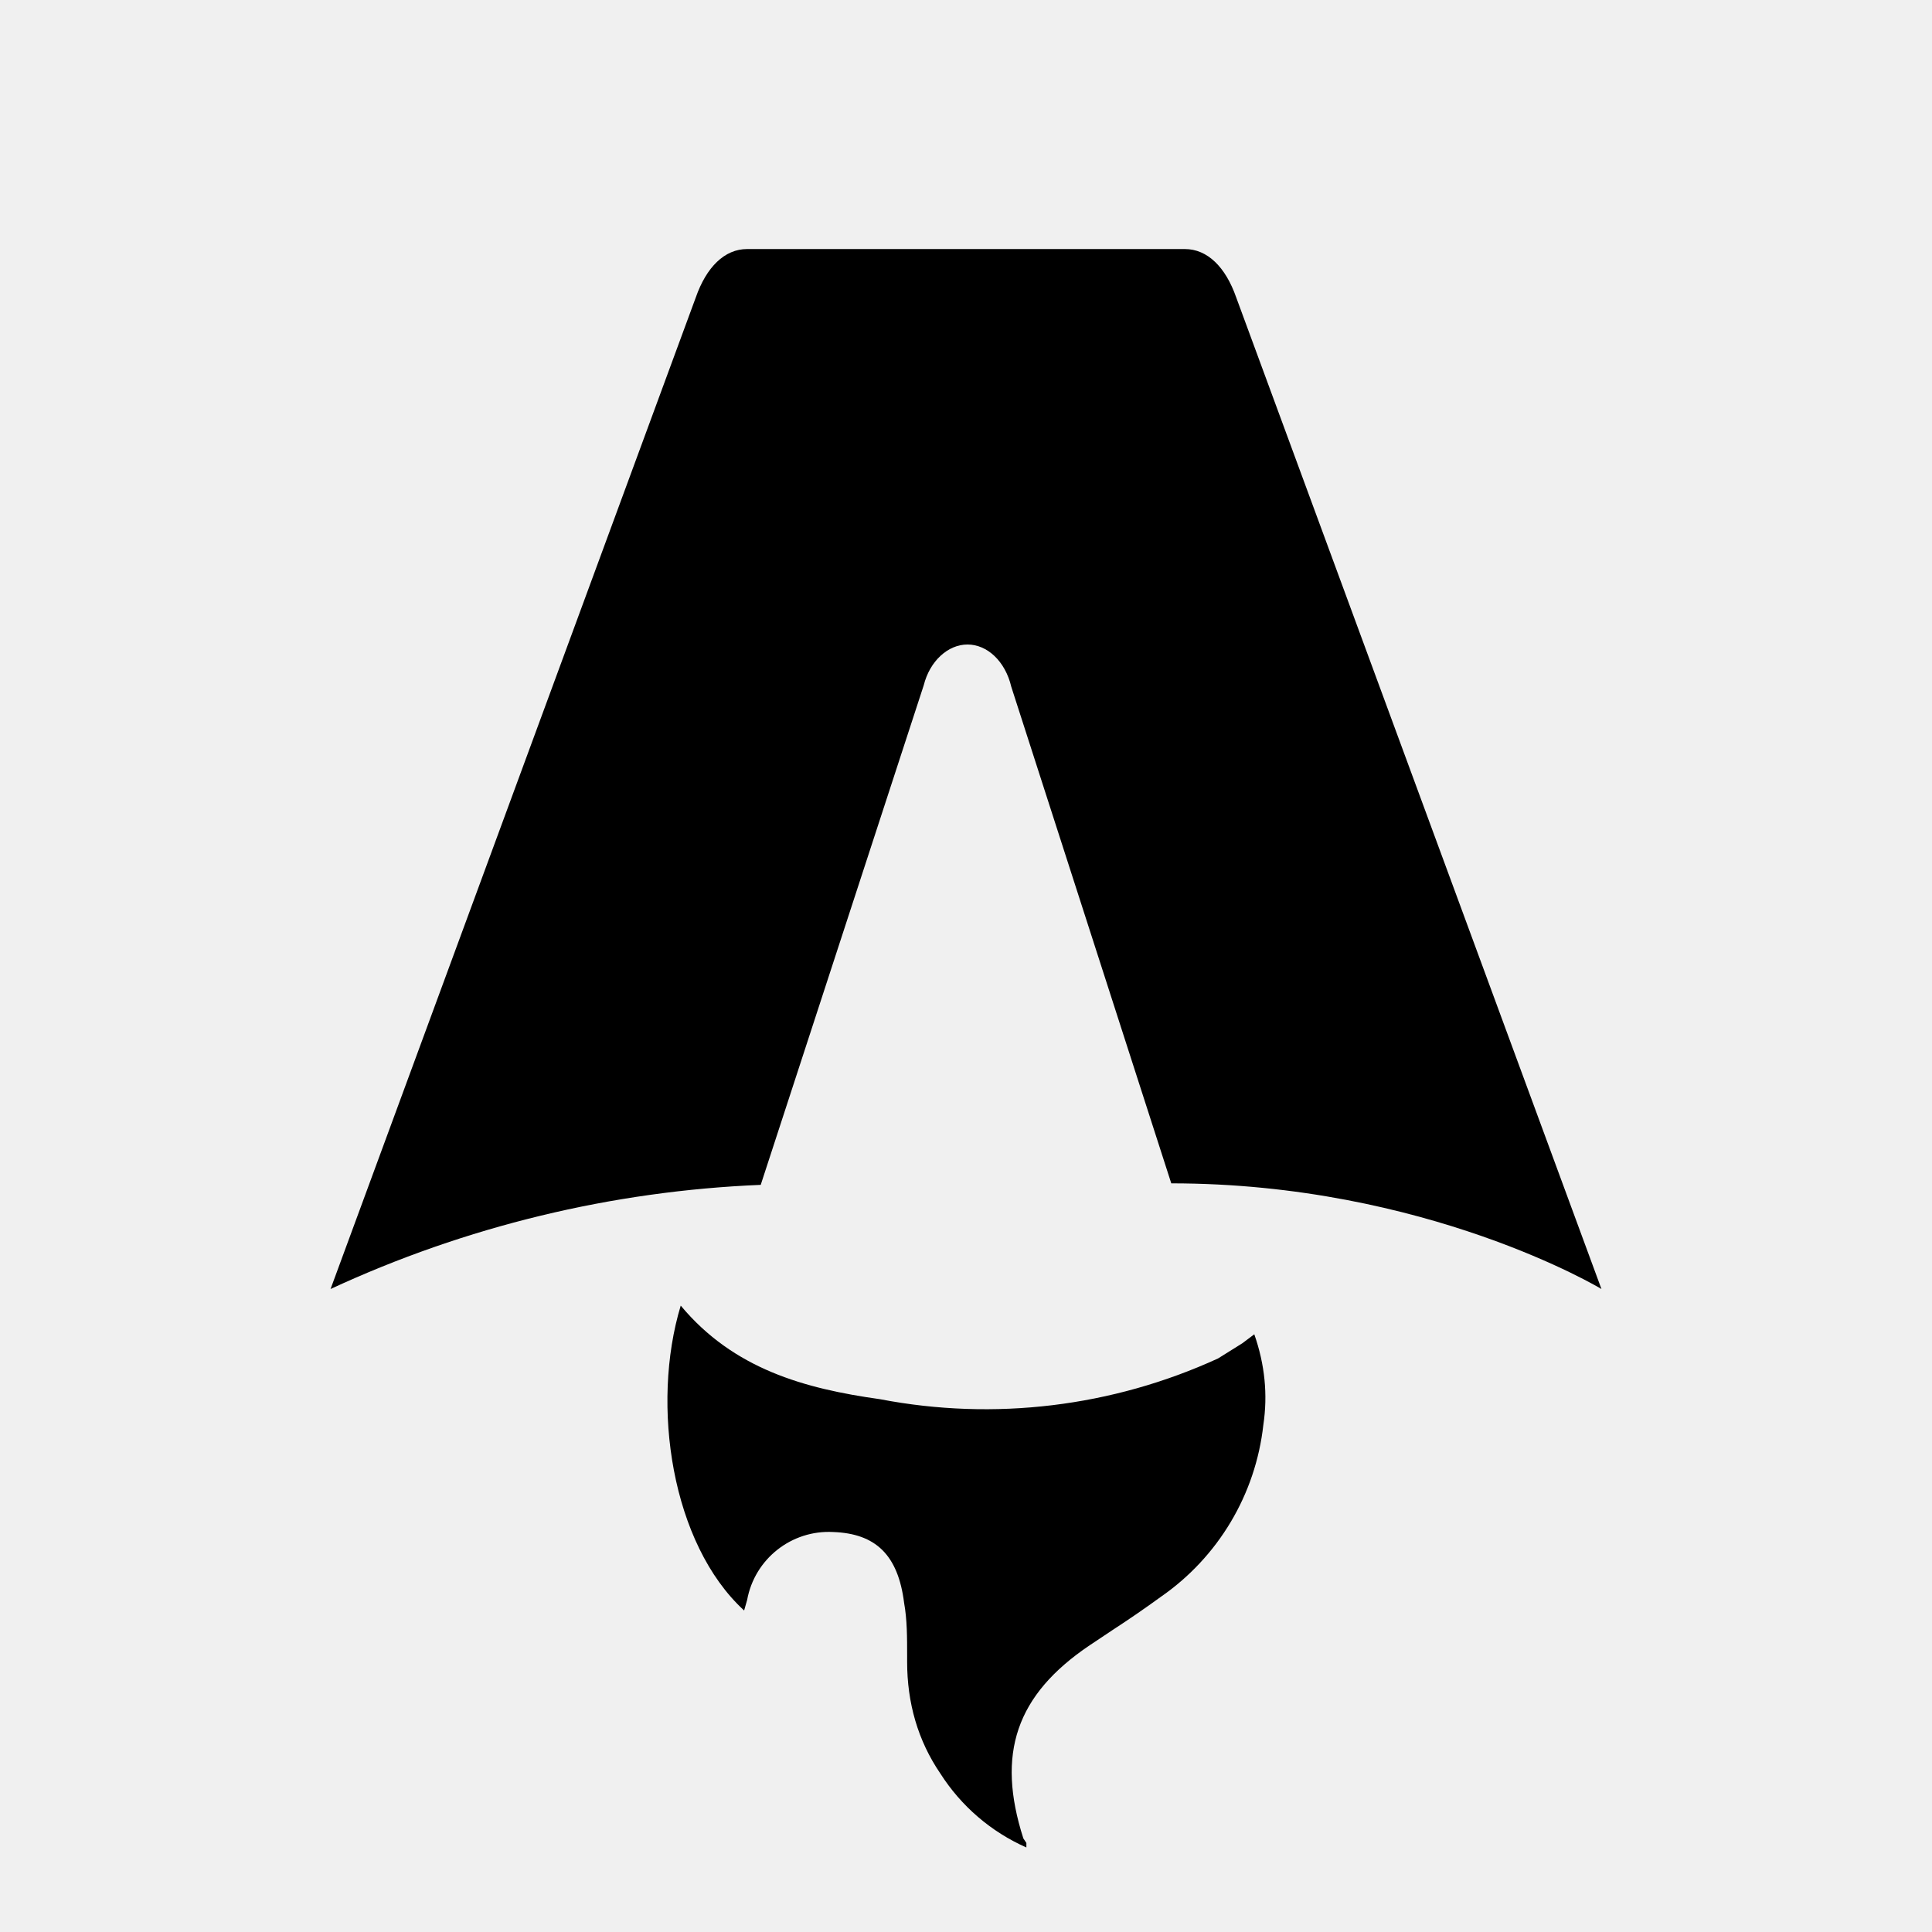
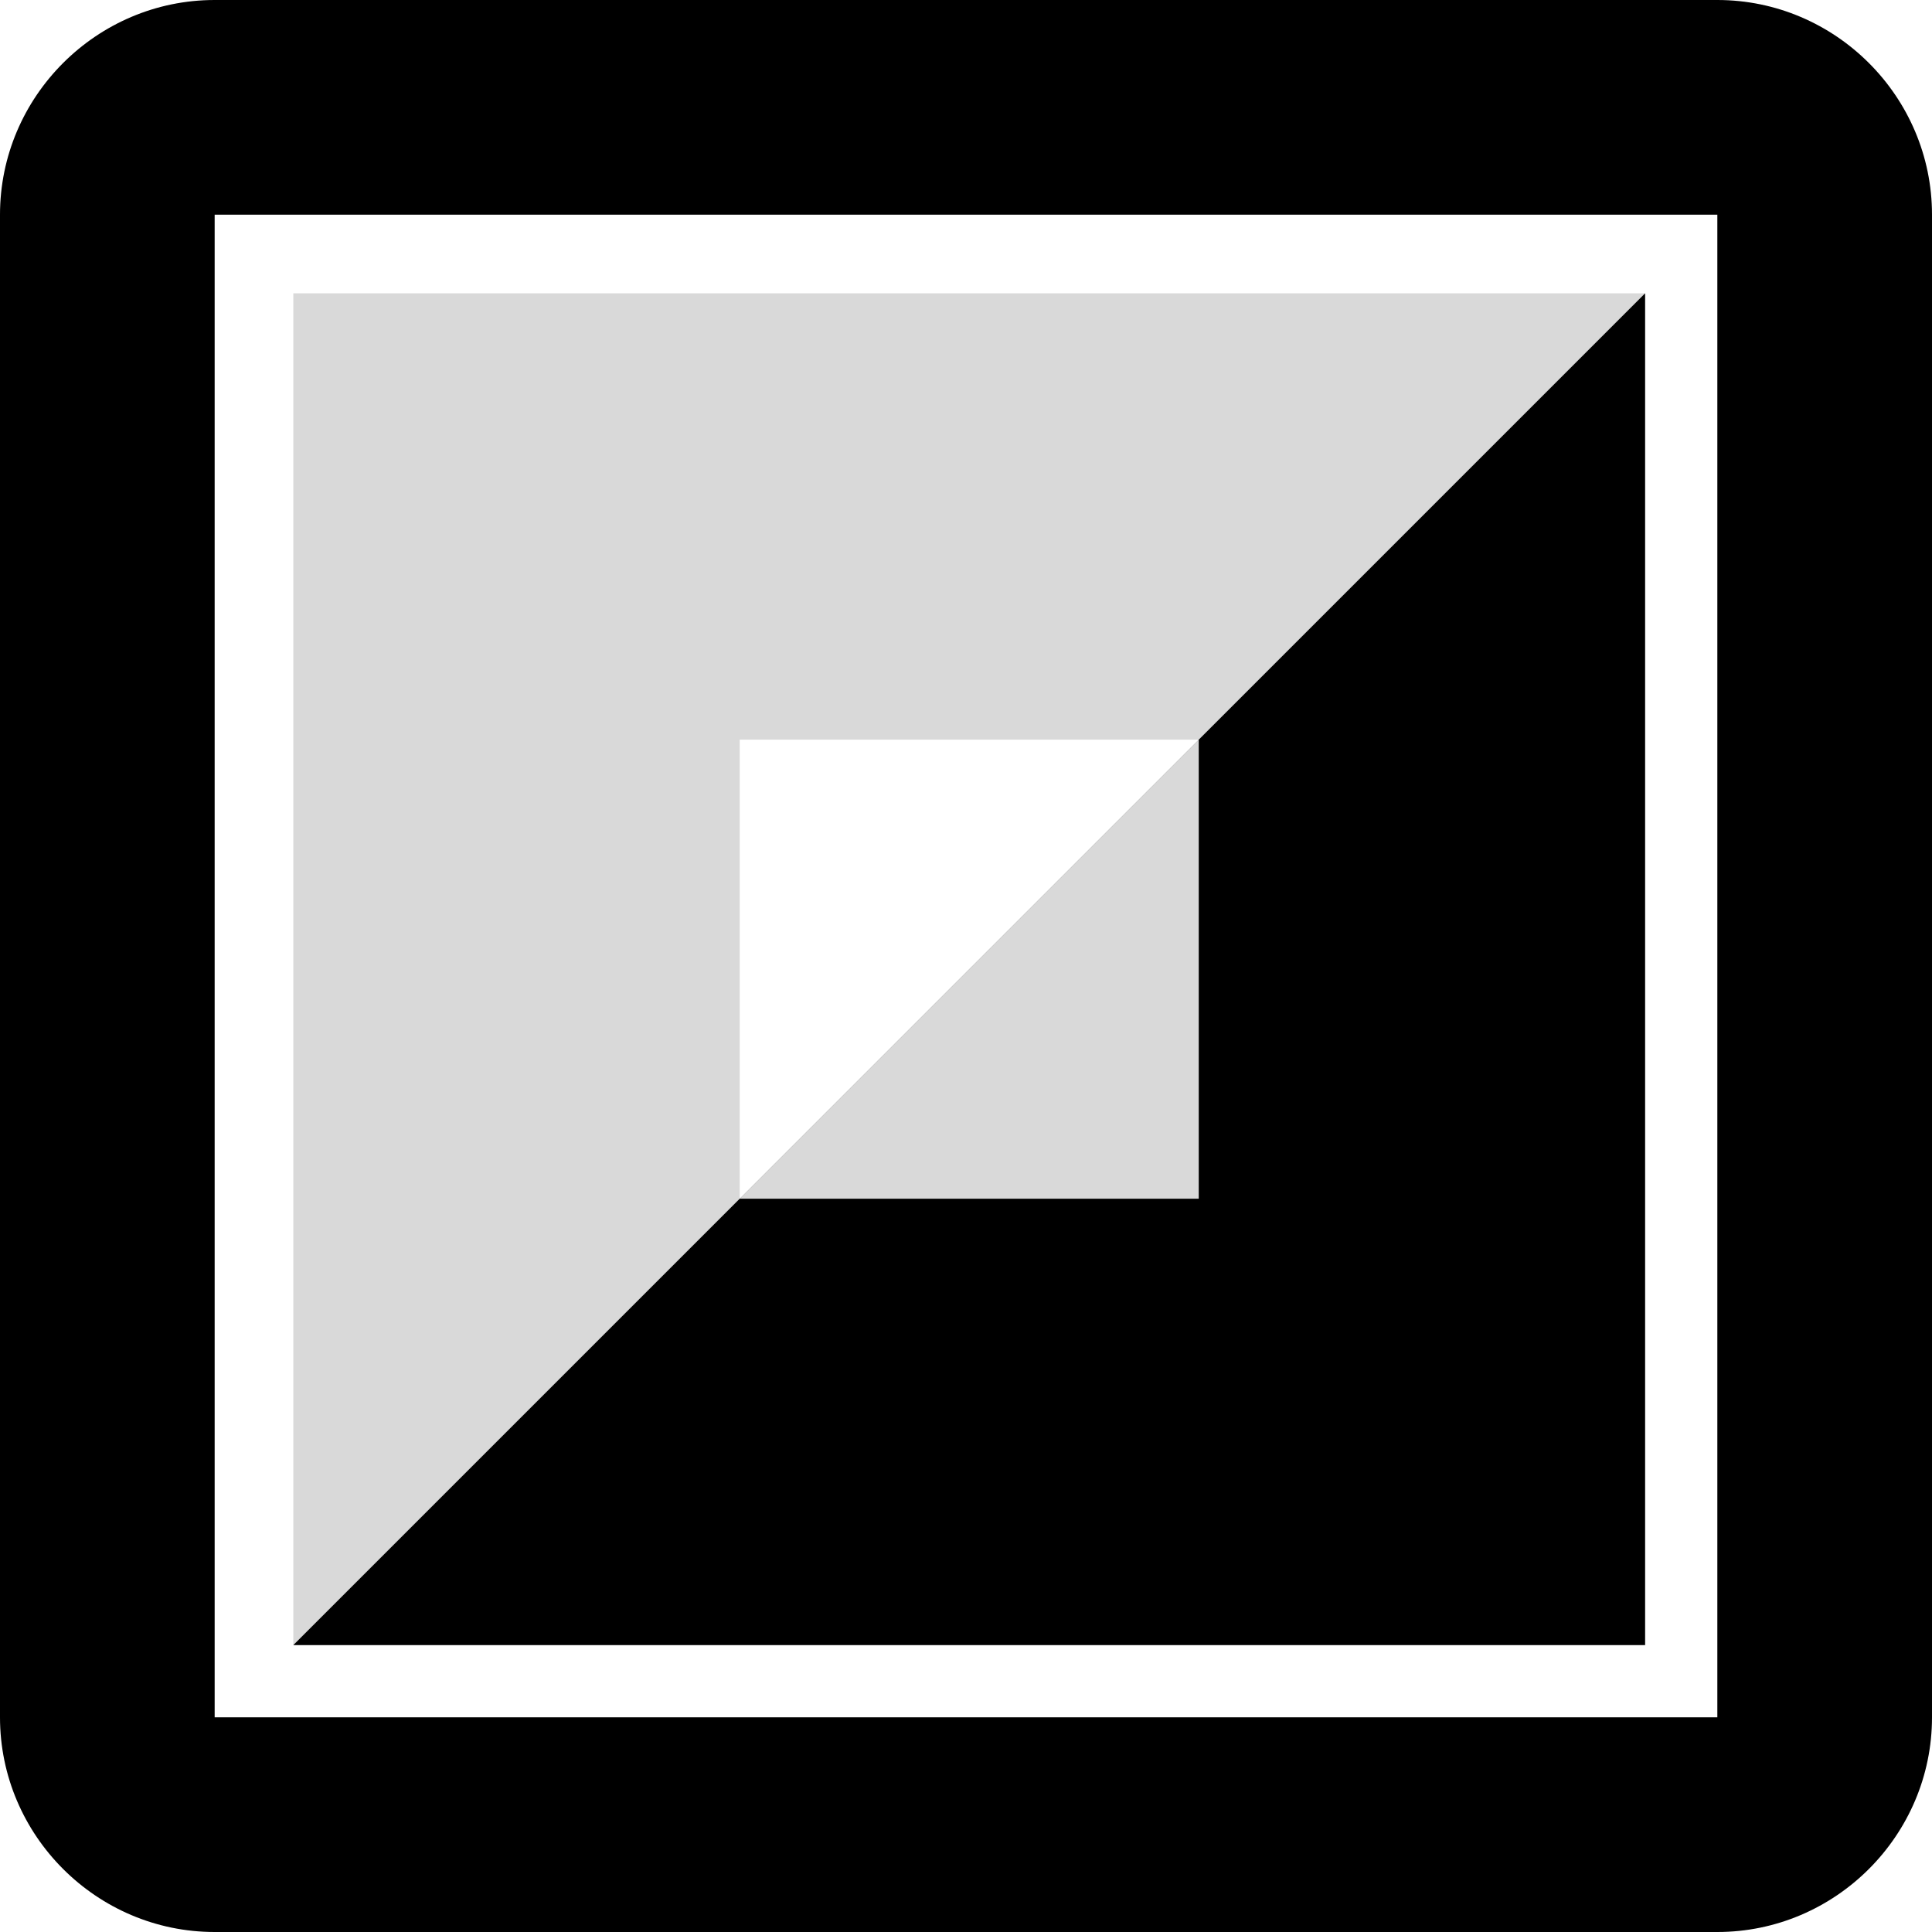
- <svg xmlns="http://www.w3.org/2000/svg" fill="none" viewBox="0 0 128 128">
-   <path d="M50.4 78.5a75.1 75.1 0 0 0-28.5 6.9l24.2-65.7c.7-2 1.9-3.2 3.4-3.2h29c1.5 0 2.7 1.2 3.4 3.2l24.2 65.7s-11.6-7-28.5-7L67 45.5c-.4-1.7-1.6-2.8-2.9-2.8-1.3 0-2.5 1.1-2.9 2.7L50.4 78.5Zm-1.1 28.2Zm-4.2-20.2c-2 6.6-.6 15.8 4.2 20.2a17.5 17.5 0 0 1 .2-.7 5.5 5.5 0 0 1 5.7-4.5c2.8.1 4.3 1.5 4.7 4.7.2 1.1.2 2.3.2 3.5v.4c0 2.7.7 5.2 2.2 7.4a13 13 0 0 0 5.7 4.9v-.3l-.2-.3c-1.8-5.6-.5-9.5 4.4-12.8l1.5-1a73 73 0 0 0 3.2-2.2 16 16 0 0 0 6.8-11.4c.3-2 .1-4-.6-6l-.8.6-1.6 1a37 37 0 0 1-22.4 2.7c-5-.7-9.7-2-13.2-6.2Z" />
-   <style>
-         path { fill: #000; }
-         @media (prefers-color-scheme: dark) {
-             path { fill: #FFF; }
-         }
-     </style>
+ <svg xmlns="http://www.w3.org/2000/svg" width="28" height="28" viewBox="0 0 28 28" fill="none">
+   <g clip-path="url(#clip0_1_21)">
+     <rect width="28" height="28" fill="white" />
+     <path d="M24.889 3.111V24.889H3.111V3.111H24.889ZM24.889 0H3.111C1.4 0 0 1.4 0 3.111V24.889C0 26.6 1.4 28 3.111 28H24.889C26.6 28 28 26.6 28 24.889V3.111C28 1.4 26.6 0 24.889 0Z" fill="black" />
+     <rect x="4.251" y="4.251" width="19.591" height="19.591" fill="#D9D9D9" />
+     <path d="M23.842 4.251V23.842H4.251L23.842 4.251Z" fill="black" />
+     <path d="M10.72 17.373L10.72 10.72L17.373 10.72L10.72 17.373Z" fill="white" />
+     <path d="M17.373 10.72V17.373H10.72L17.373 10.72Z" fill="#D9D9D9" />
+   </g>
+   <defs>
+     <clipPath id="clip0_1_21">
+       <rect width="28" height="28" fill="white" />
+     </clipPath>
+   </defs>
</svg>
